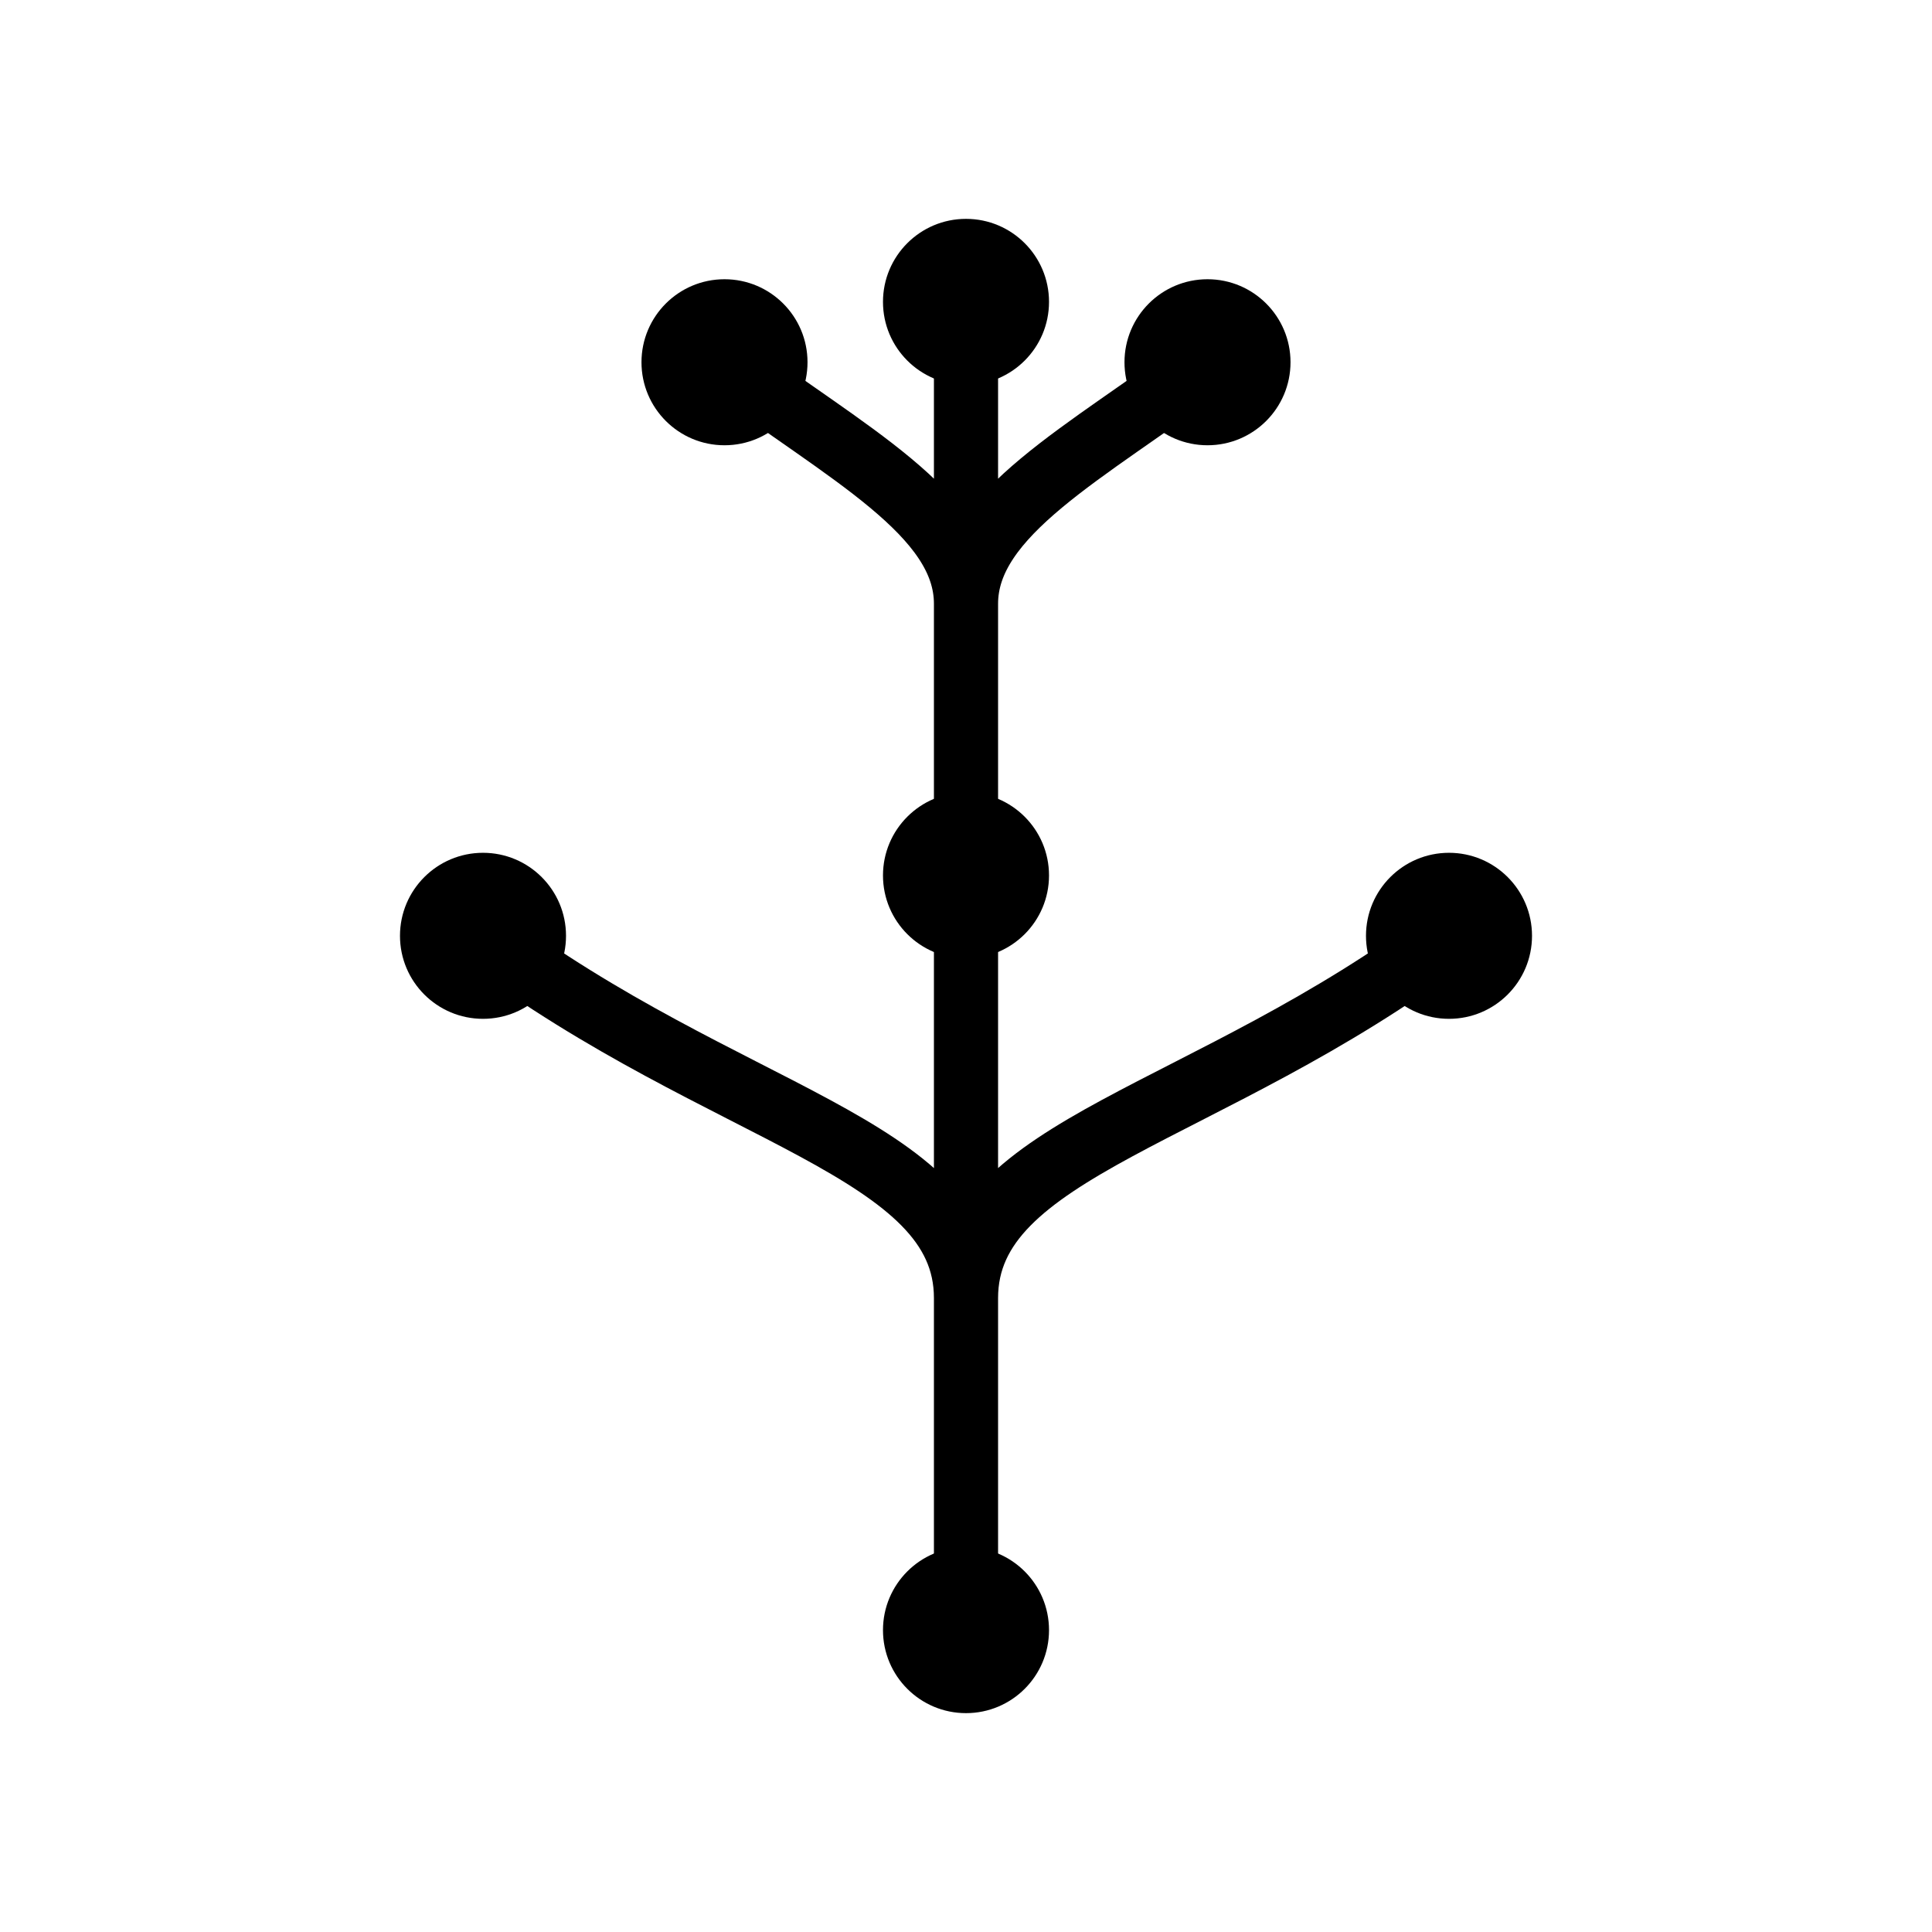
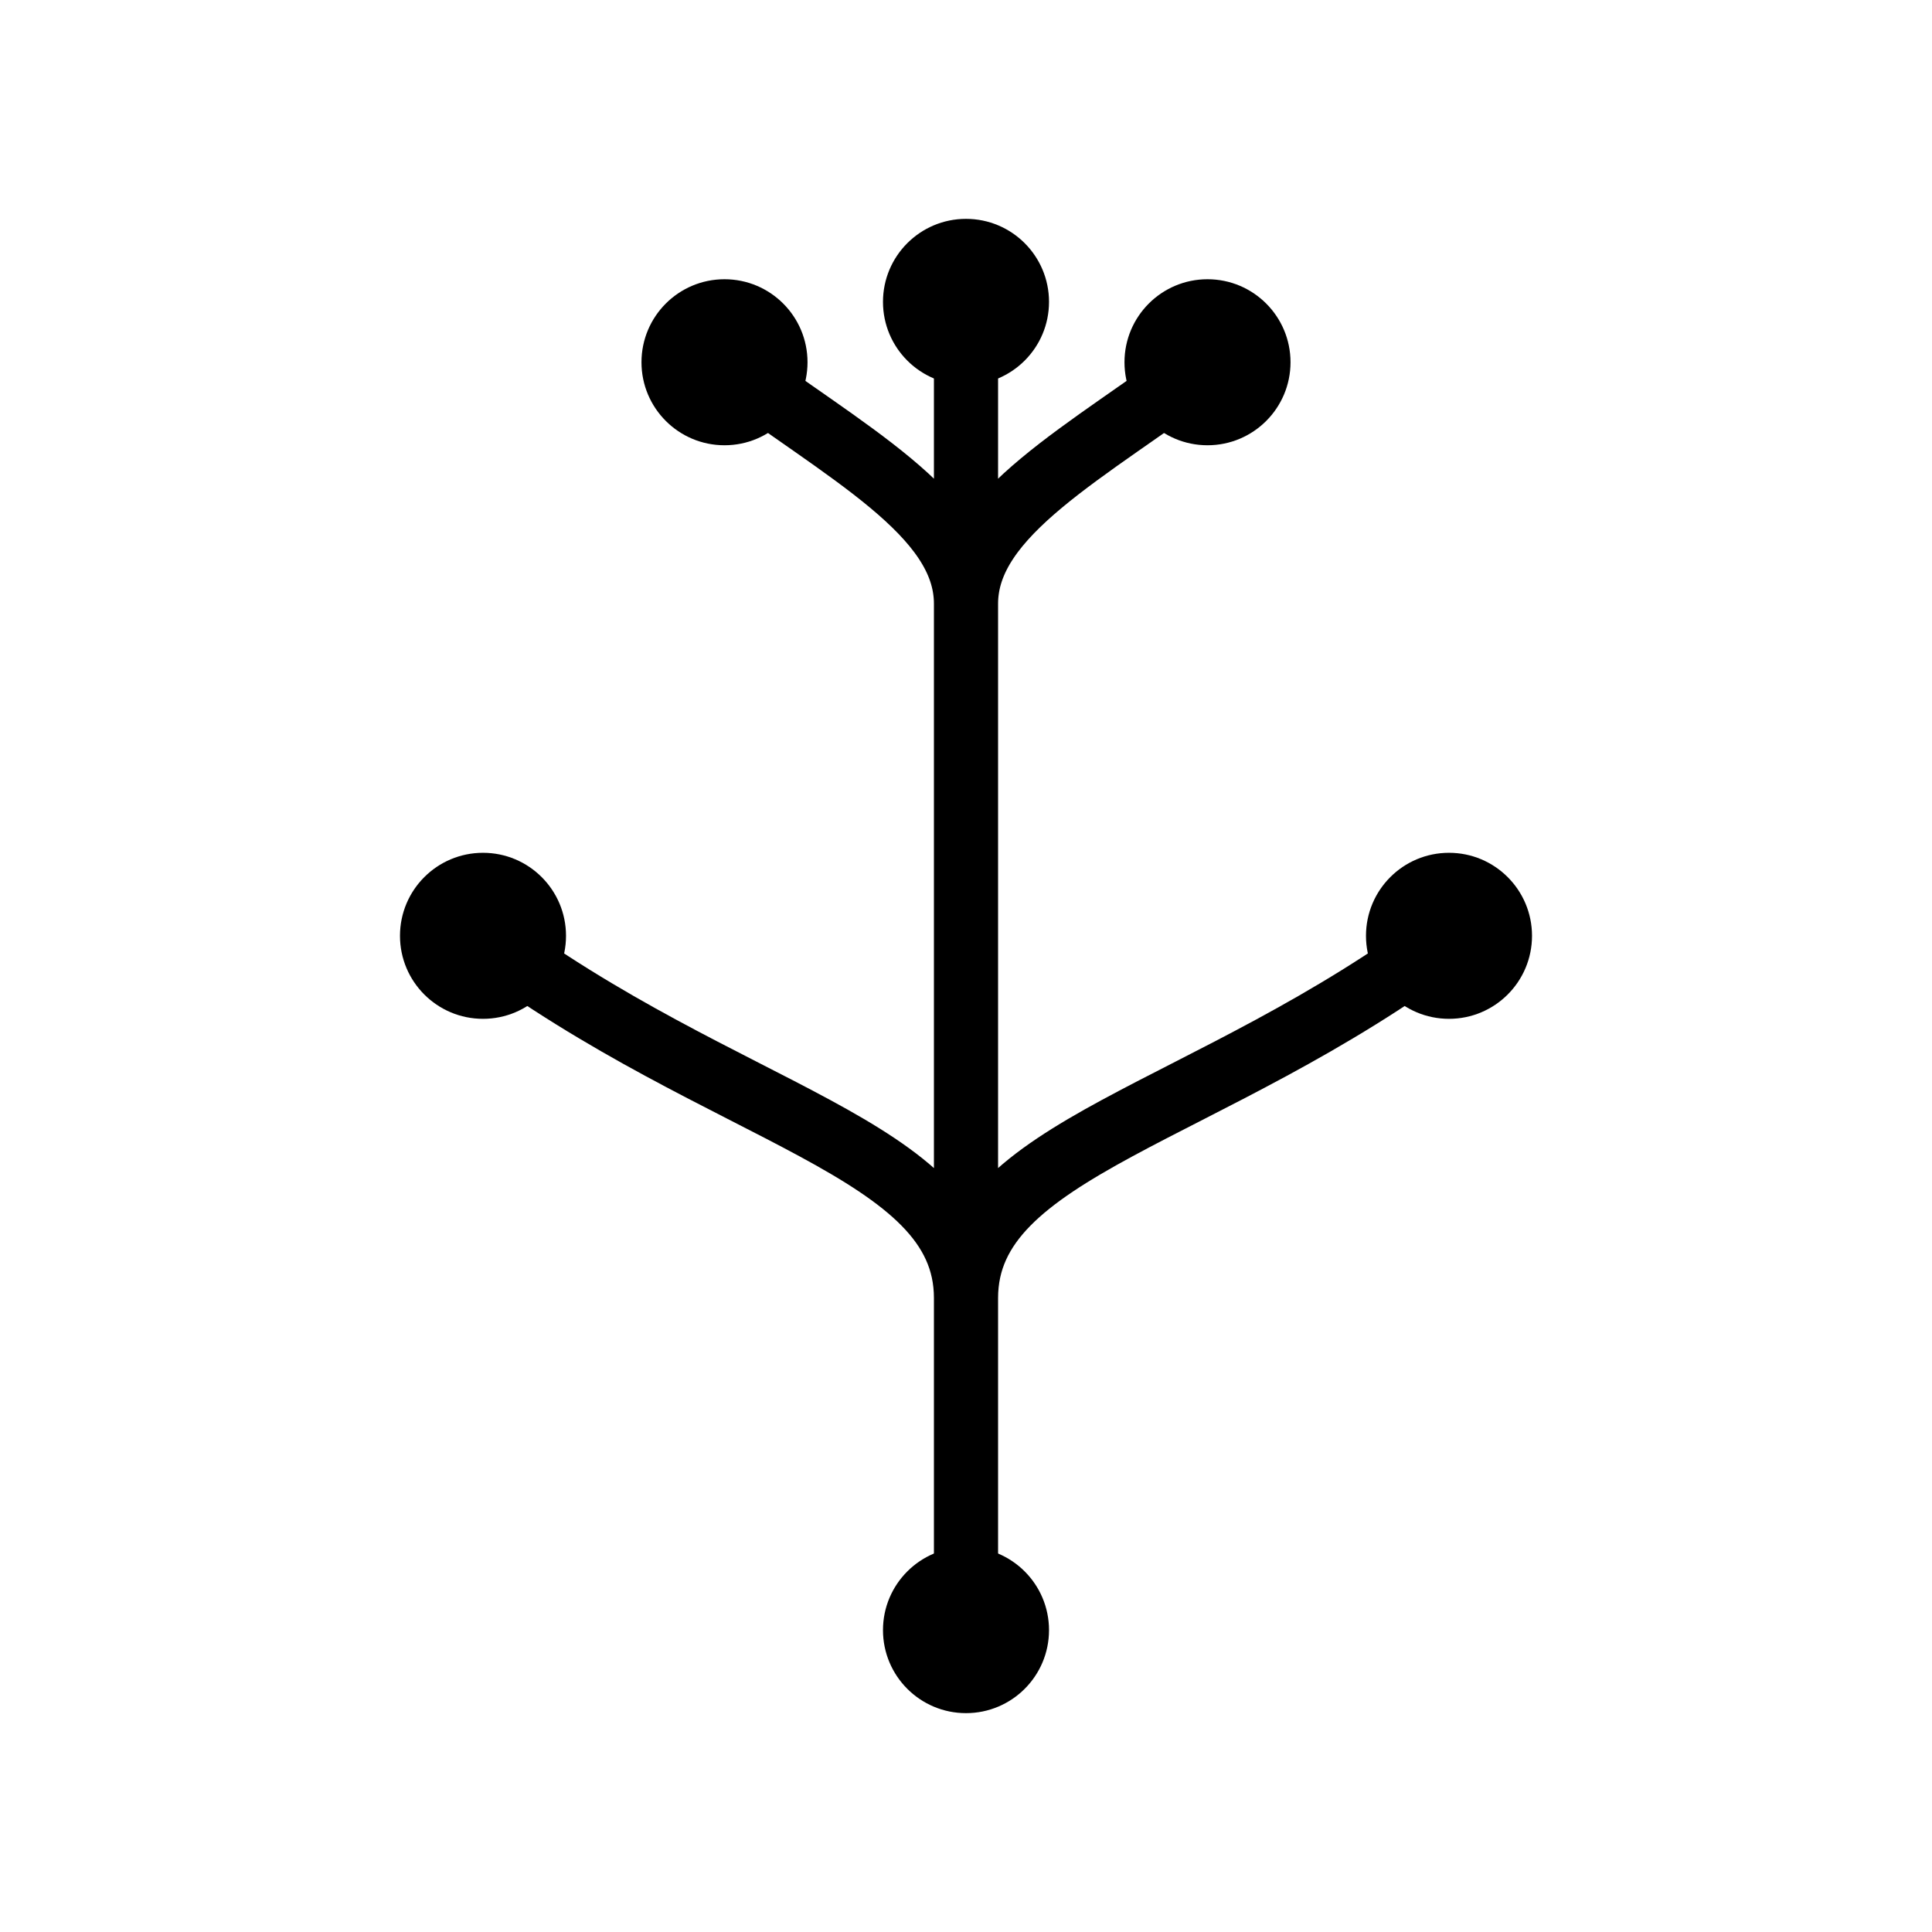
<svg xmlns="http://www.w3.org/2000/svg" width="512" height="512" viewBox="0 0 512 512" role="img" aria-labelledby="route-title route-description">
  <rect width="512" height="512" fill="#ffffff" />
  <path d="M 256 432 V 80            M 256 344 C 256 304 192 296 128 248            M 256 344 C 256 304 320 296 384 248            M 256 160 C 256 136 224 120 192 96            M 256 160 C 256 136 288 120 320 96" fill="none" stroke="#000000" stroke-width="17" stroke-linecap="round" stroke-linejoin="round" />
  <g fill="#000000">
    <circle cx="256" cy="432" r="22" />
    <circle cx="128" cy="248" r="22" />
-     <circle cx="256" cy="232" r="22" />
    <circle cx="384" cy="248" r="22" />
    <circle cx="192" cy="96" r="22" />
    <circle cx="256" cy="80" r="22" />
    <circle cx="320" cy="96" r="22" />
  </g>
</svg>
